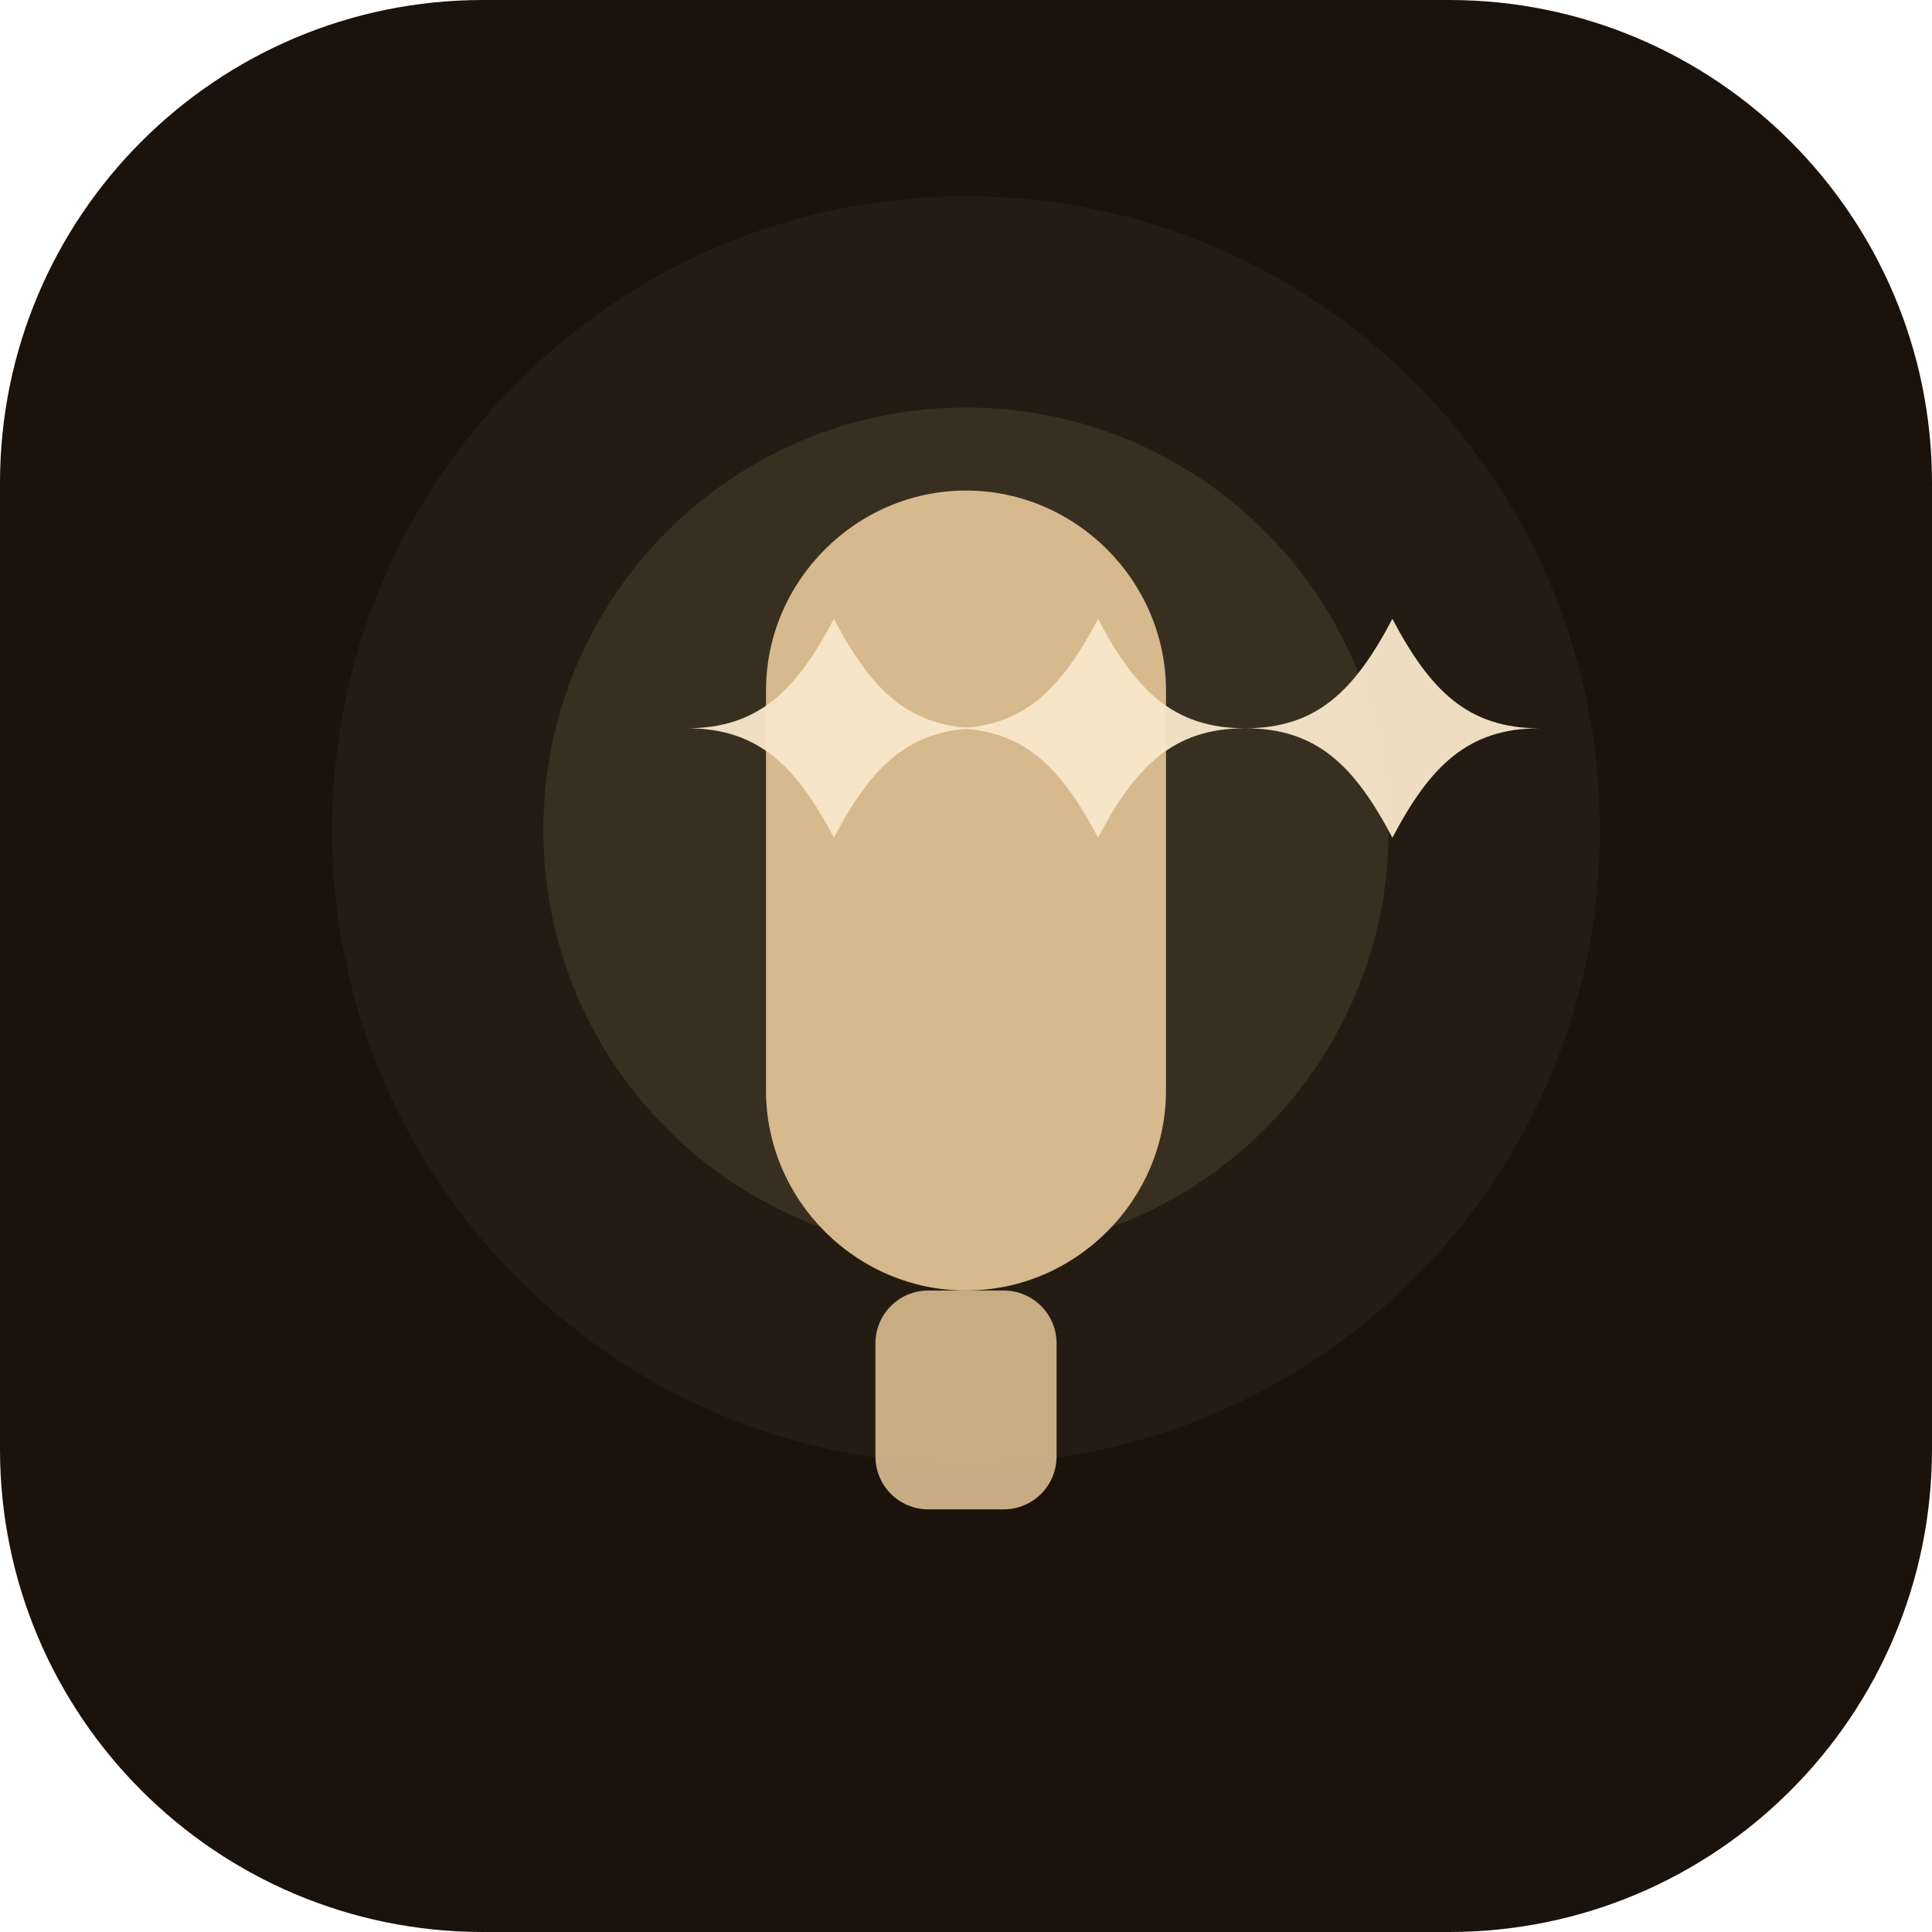
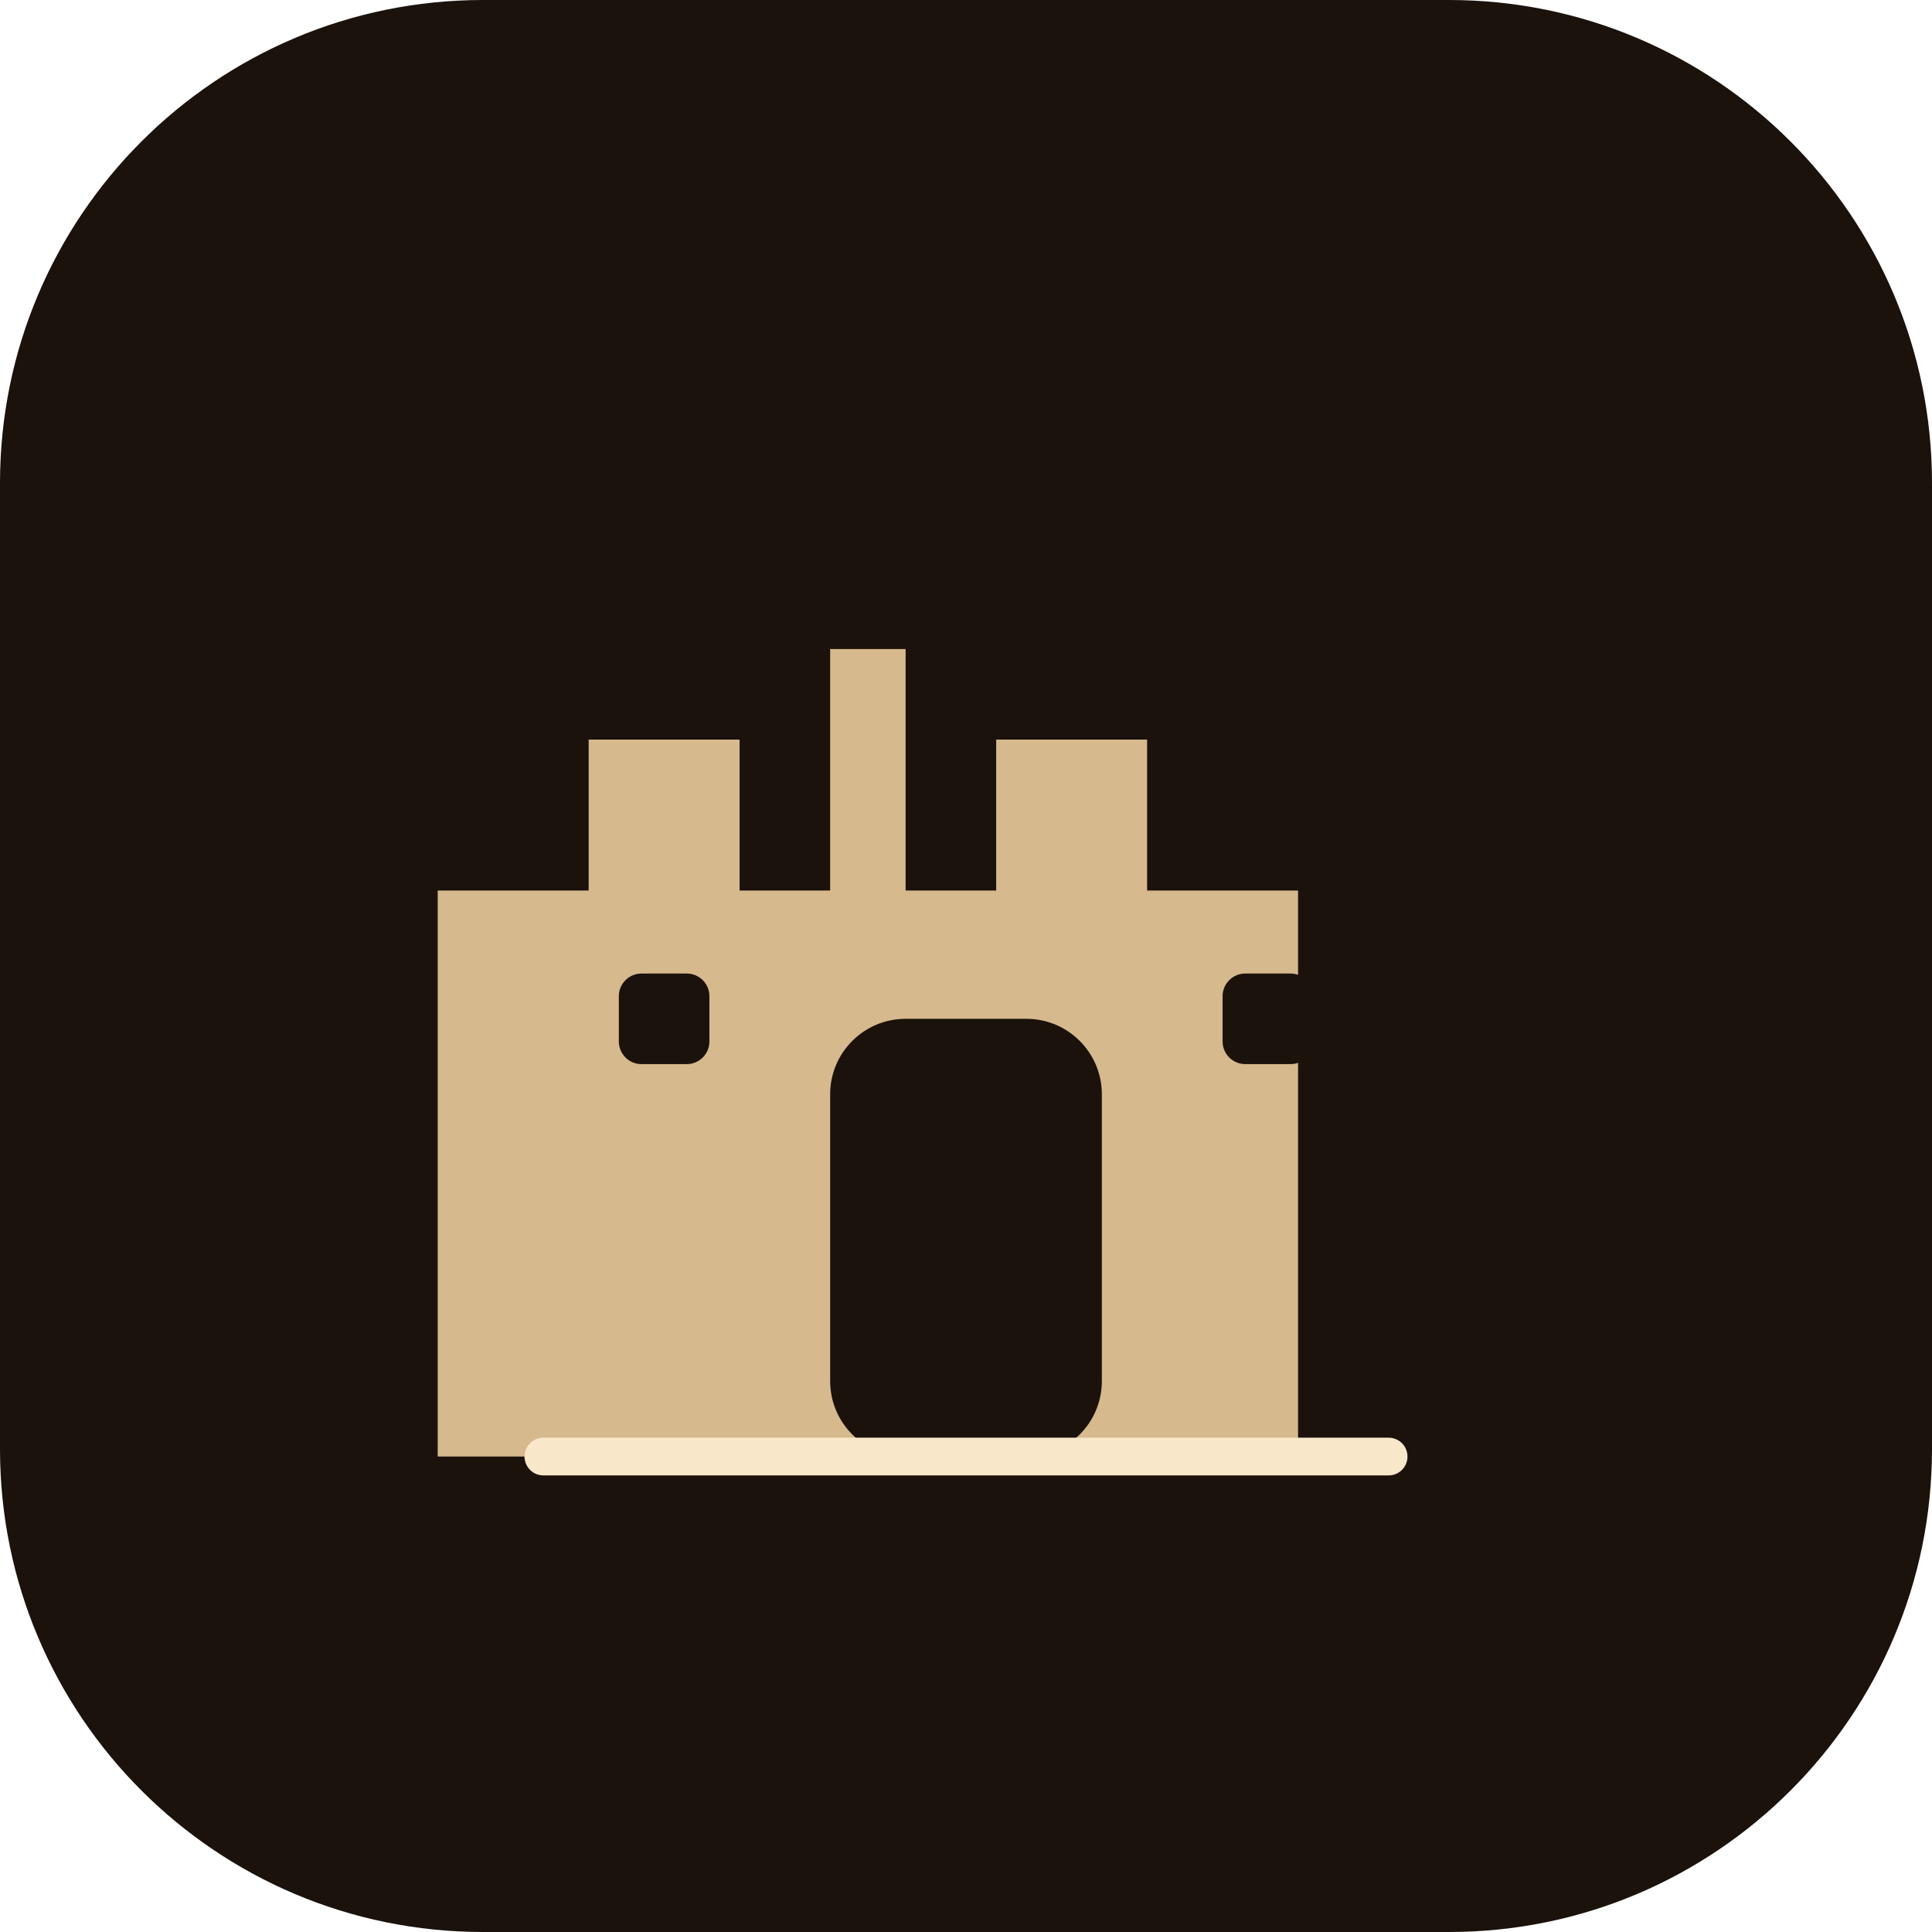
<svg xmlns="http://www.w3.org/2000/svg" width="512" height="512" viewBox="0 0 512 512" fill="none">
  <rect width="512" height="512" rx="128" fill="#1A120B" />
-   <circle cx="256" cy="220" r="112" fill="#D6B98C" fill-opacity="0.12" />
-   <circle cx="256" cy="220" r="168" fill="#D6B98C" fill-opacity="0.06" />
-   <path d="M256 130C226.947 130 203 153.947 203 183V289C203 318.053 226.947 342 256 342C285.053 342 309 318.053 309 289V183C309 153.947 285.053 130 256 130Z" fill="#D6B98C" />
-   <rect x="232" y="342" width="48" height="58" rx="14" fill="#D6B98C" fill-opacity="0.92" />
-   <path d="M182 193C201 193 211 183 221 164C231 183 241 193 260 193C241 193 231 203 221 222C211 203 201 193 182 193Z" fill="#F8E7C9" fill-opacity="0.95" />
-   <path d="M252 193C271 193 281 183 291 164C301 183 311 193 330 193C311 193 301 203 291 222C281 203 271 193 252 193Z" fill="#F8E7C9" fill-opacity="0.95" />
-   <path d="M330 193C349 193 359 183 369 164C379 183 389 193 408 193C389 193 379 203 369 222C359 203 349 193 330 193Z" fill="#F8E7C9" fill-opacity="0.95" />
+   <path d="M116 386V236H156V196H196V236H220V172H240V236H264V196H304V236H344V386H116Z" fill="#D6B98C" />
+   <rect x="220" y="270" width="72" height="116" rx="20" fill="#1A120B" />
+   <rect x="164" y="258" width="24" height="24" rx="6" fill="#1A120B" />
+   <rect x="324" y="258" width="24" height="24" rx="6" fill="#1A120B" />
+   <path d="M144 386H368" stroke="#F8E7C9" stroke-width="10" stroke-linecap="round" />
</svg>
